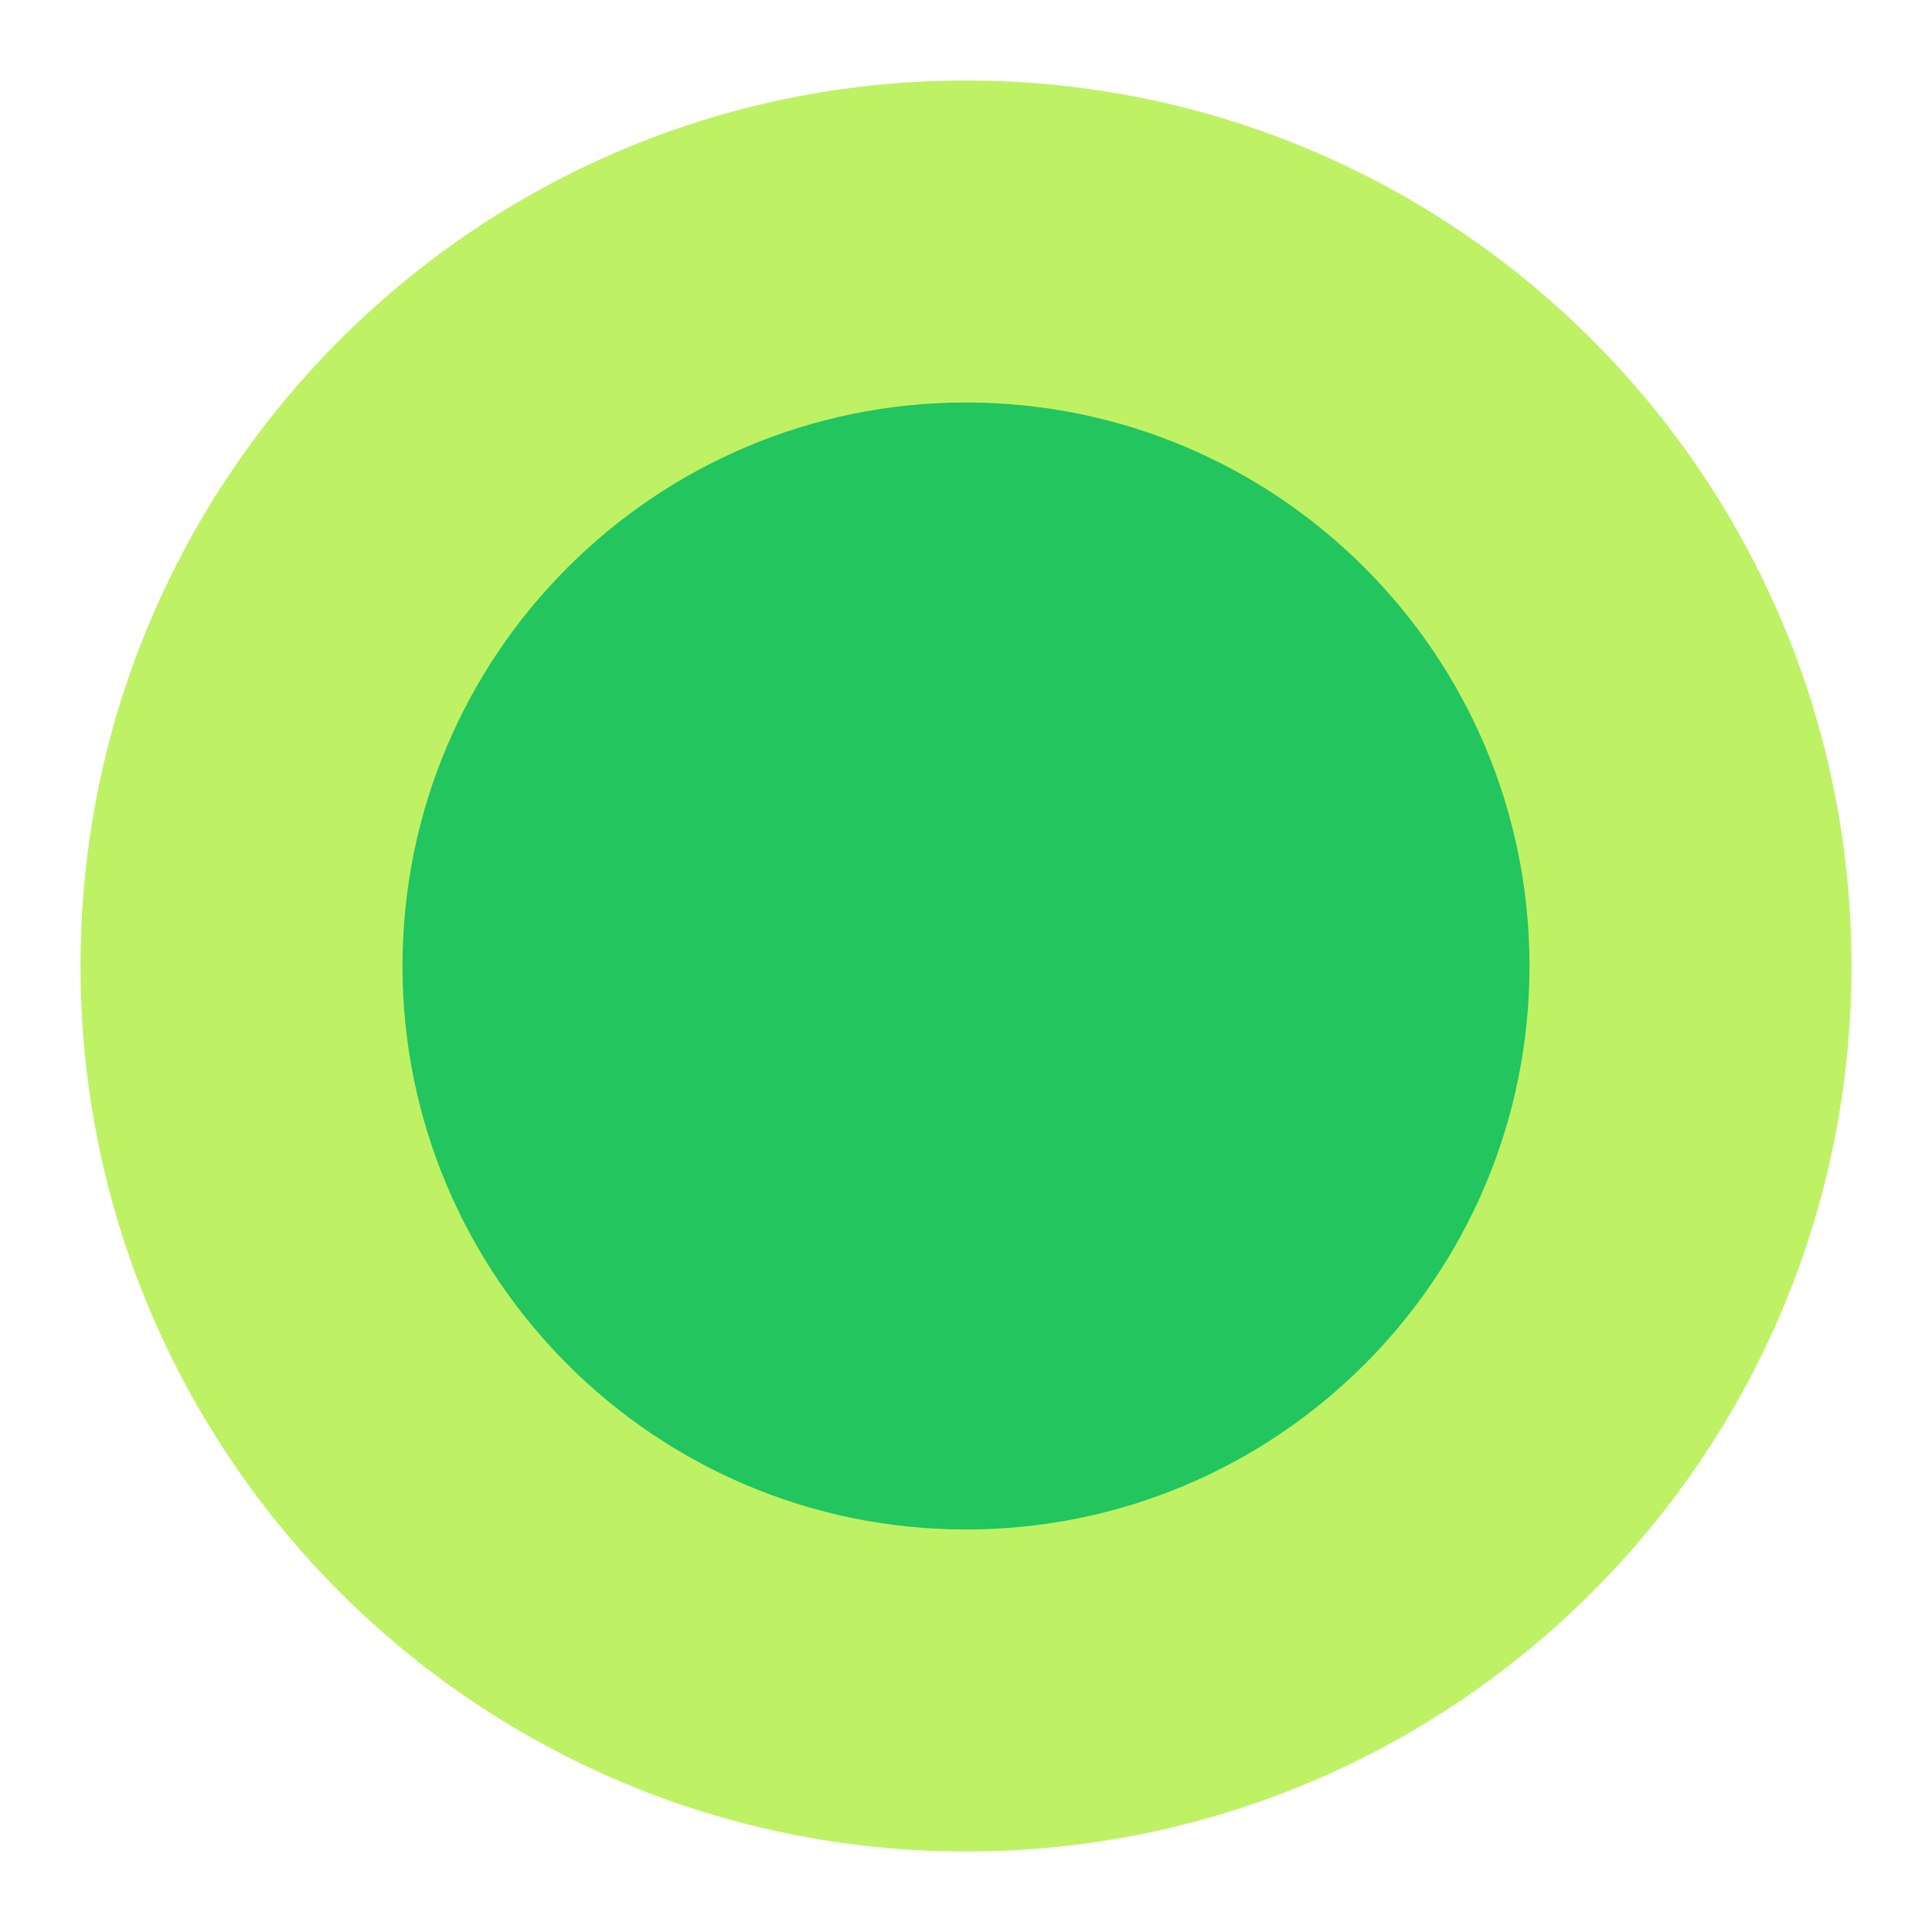
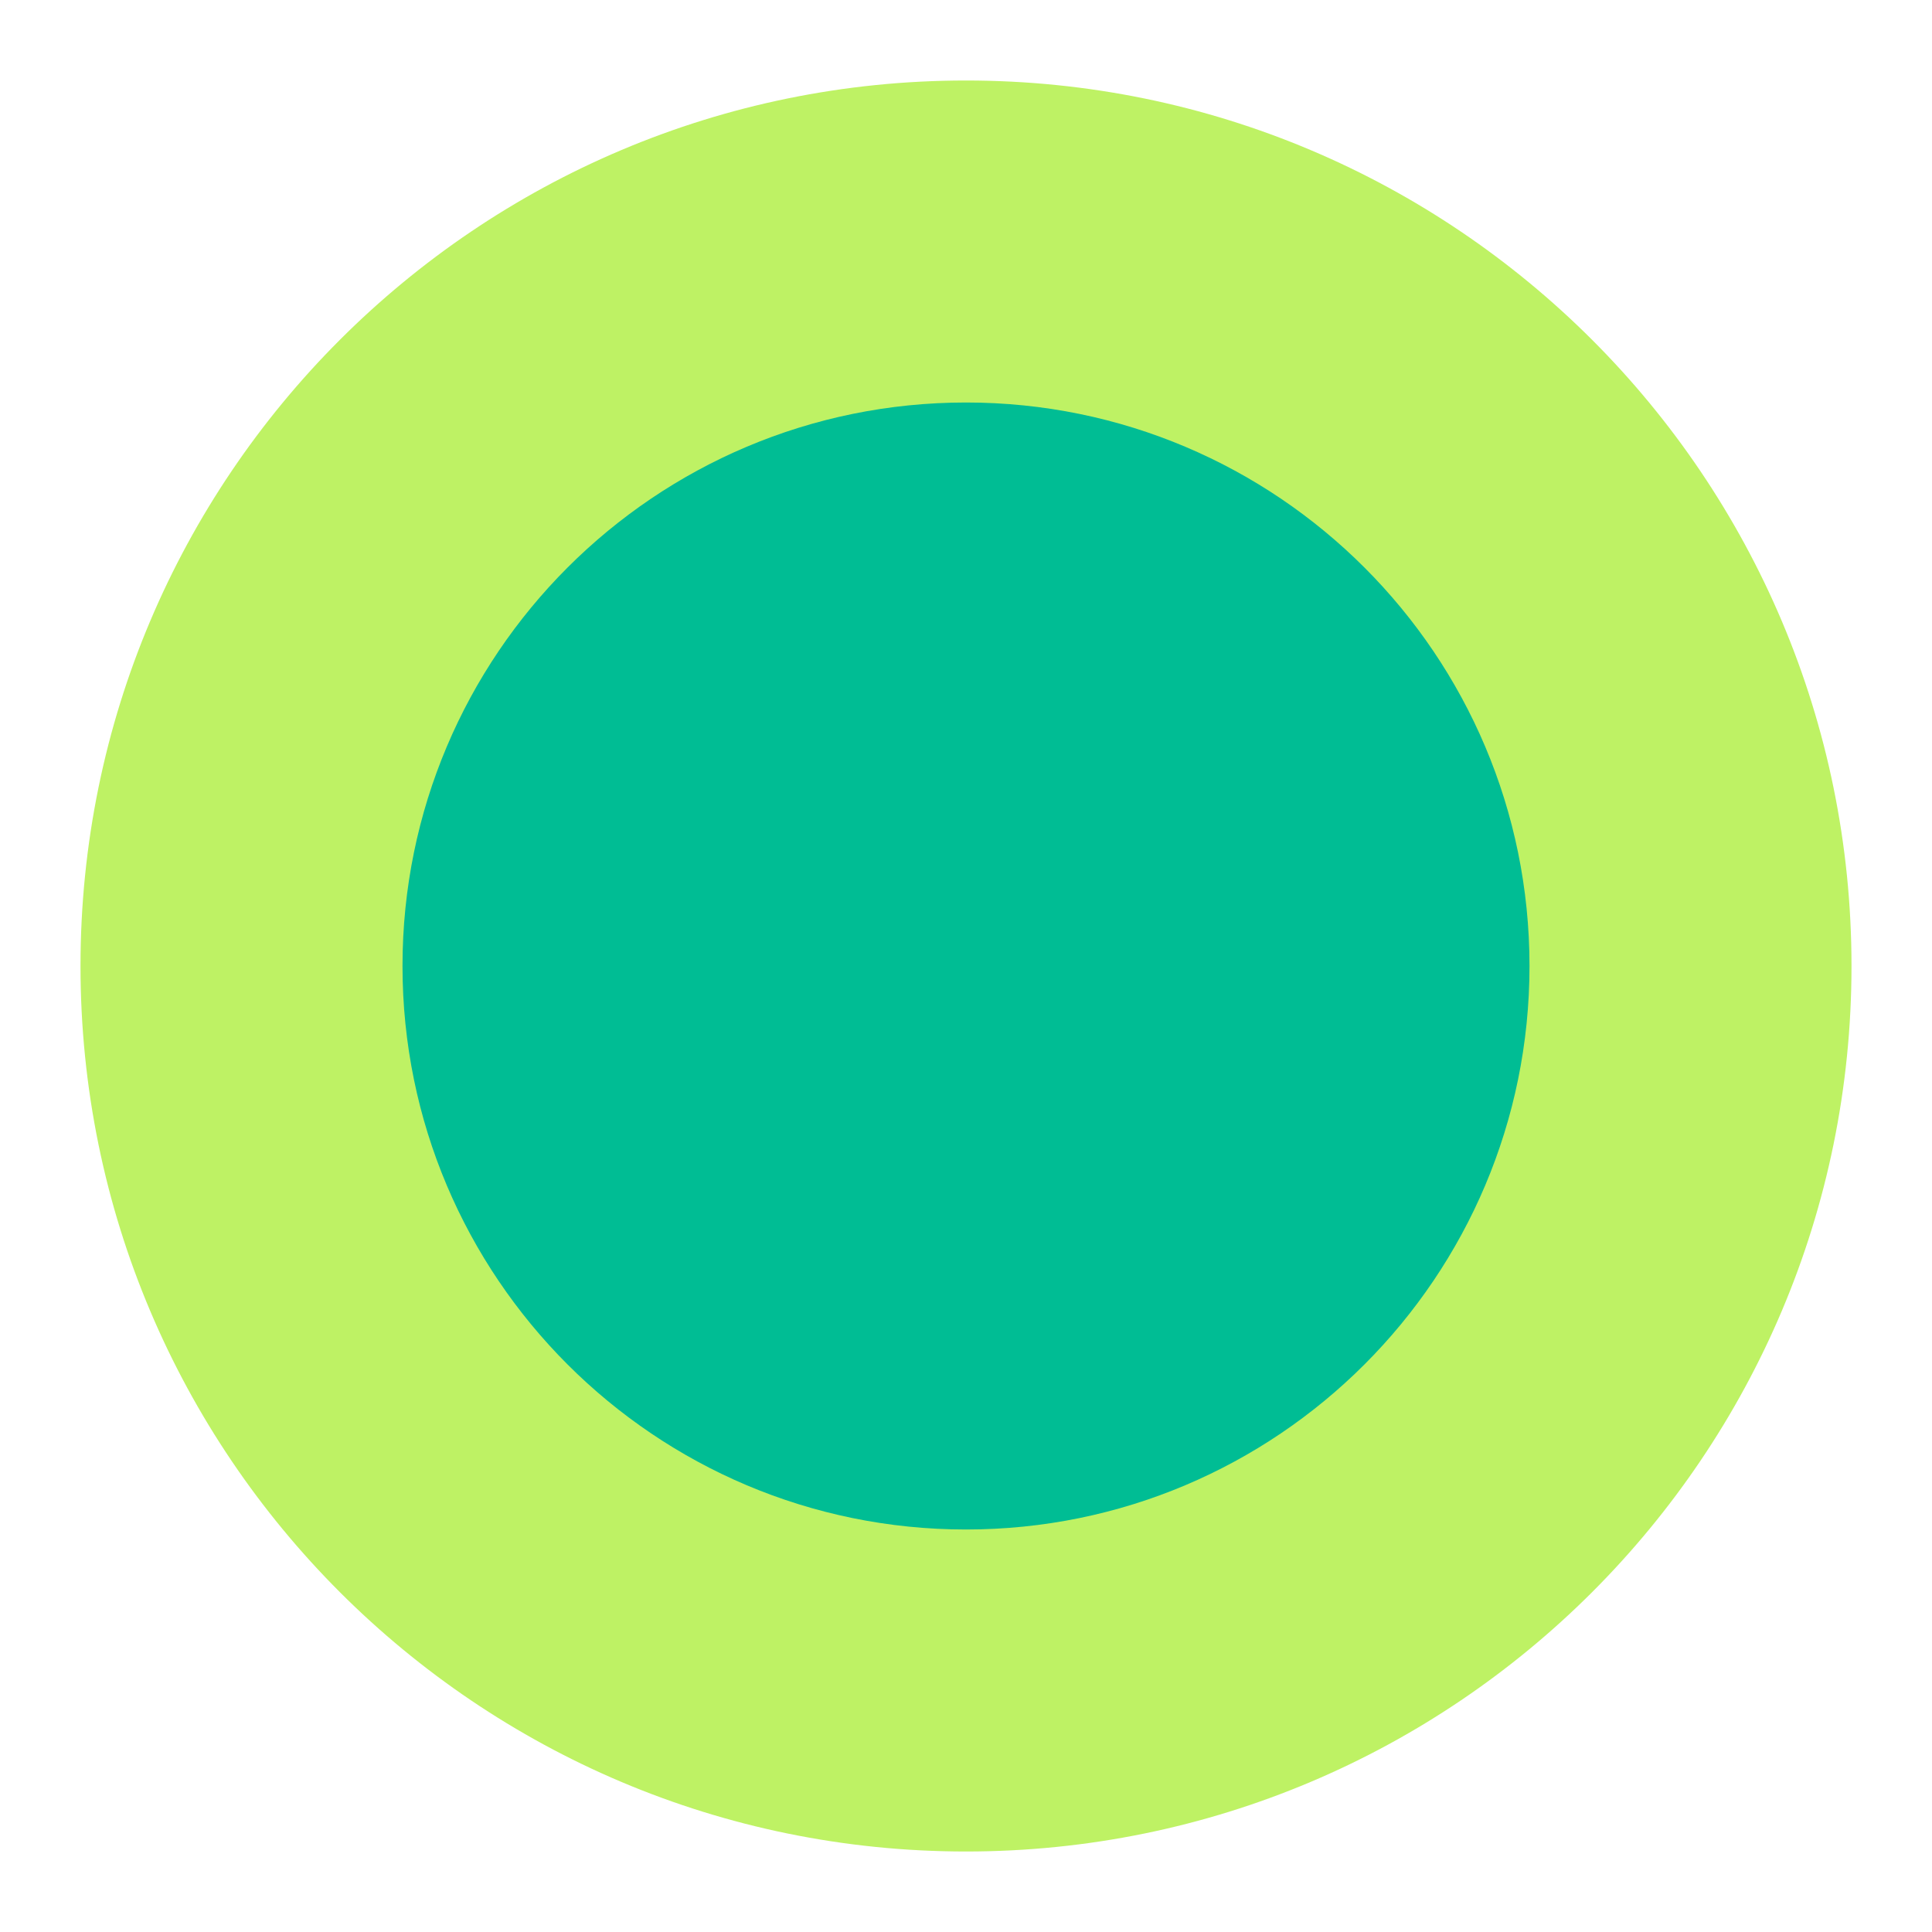
<svg xmlns="http://www.w3.org/2000/svg" id="b" width="24" height="24" viewBox="0 0 24 24">
  <circle cx="12" cy="12" r="11" fill="#bef264" stroke-width="0" />
-   <circle cx="12" cy="12" r="7" fill="#22c55e" stroke-width="0" />
+   <circle cx="12" cy="12" r="7" fill="#00bd94" stroke-width="0" />
</svg>
